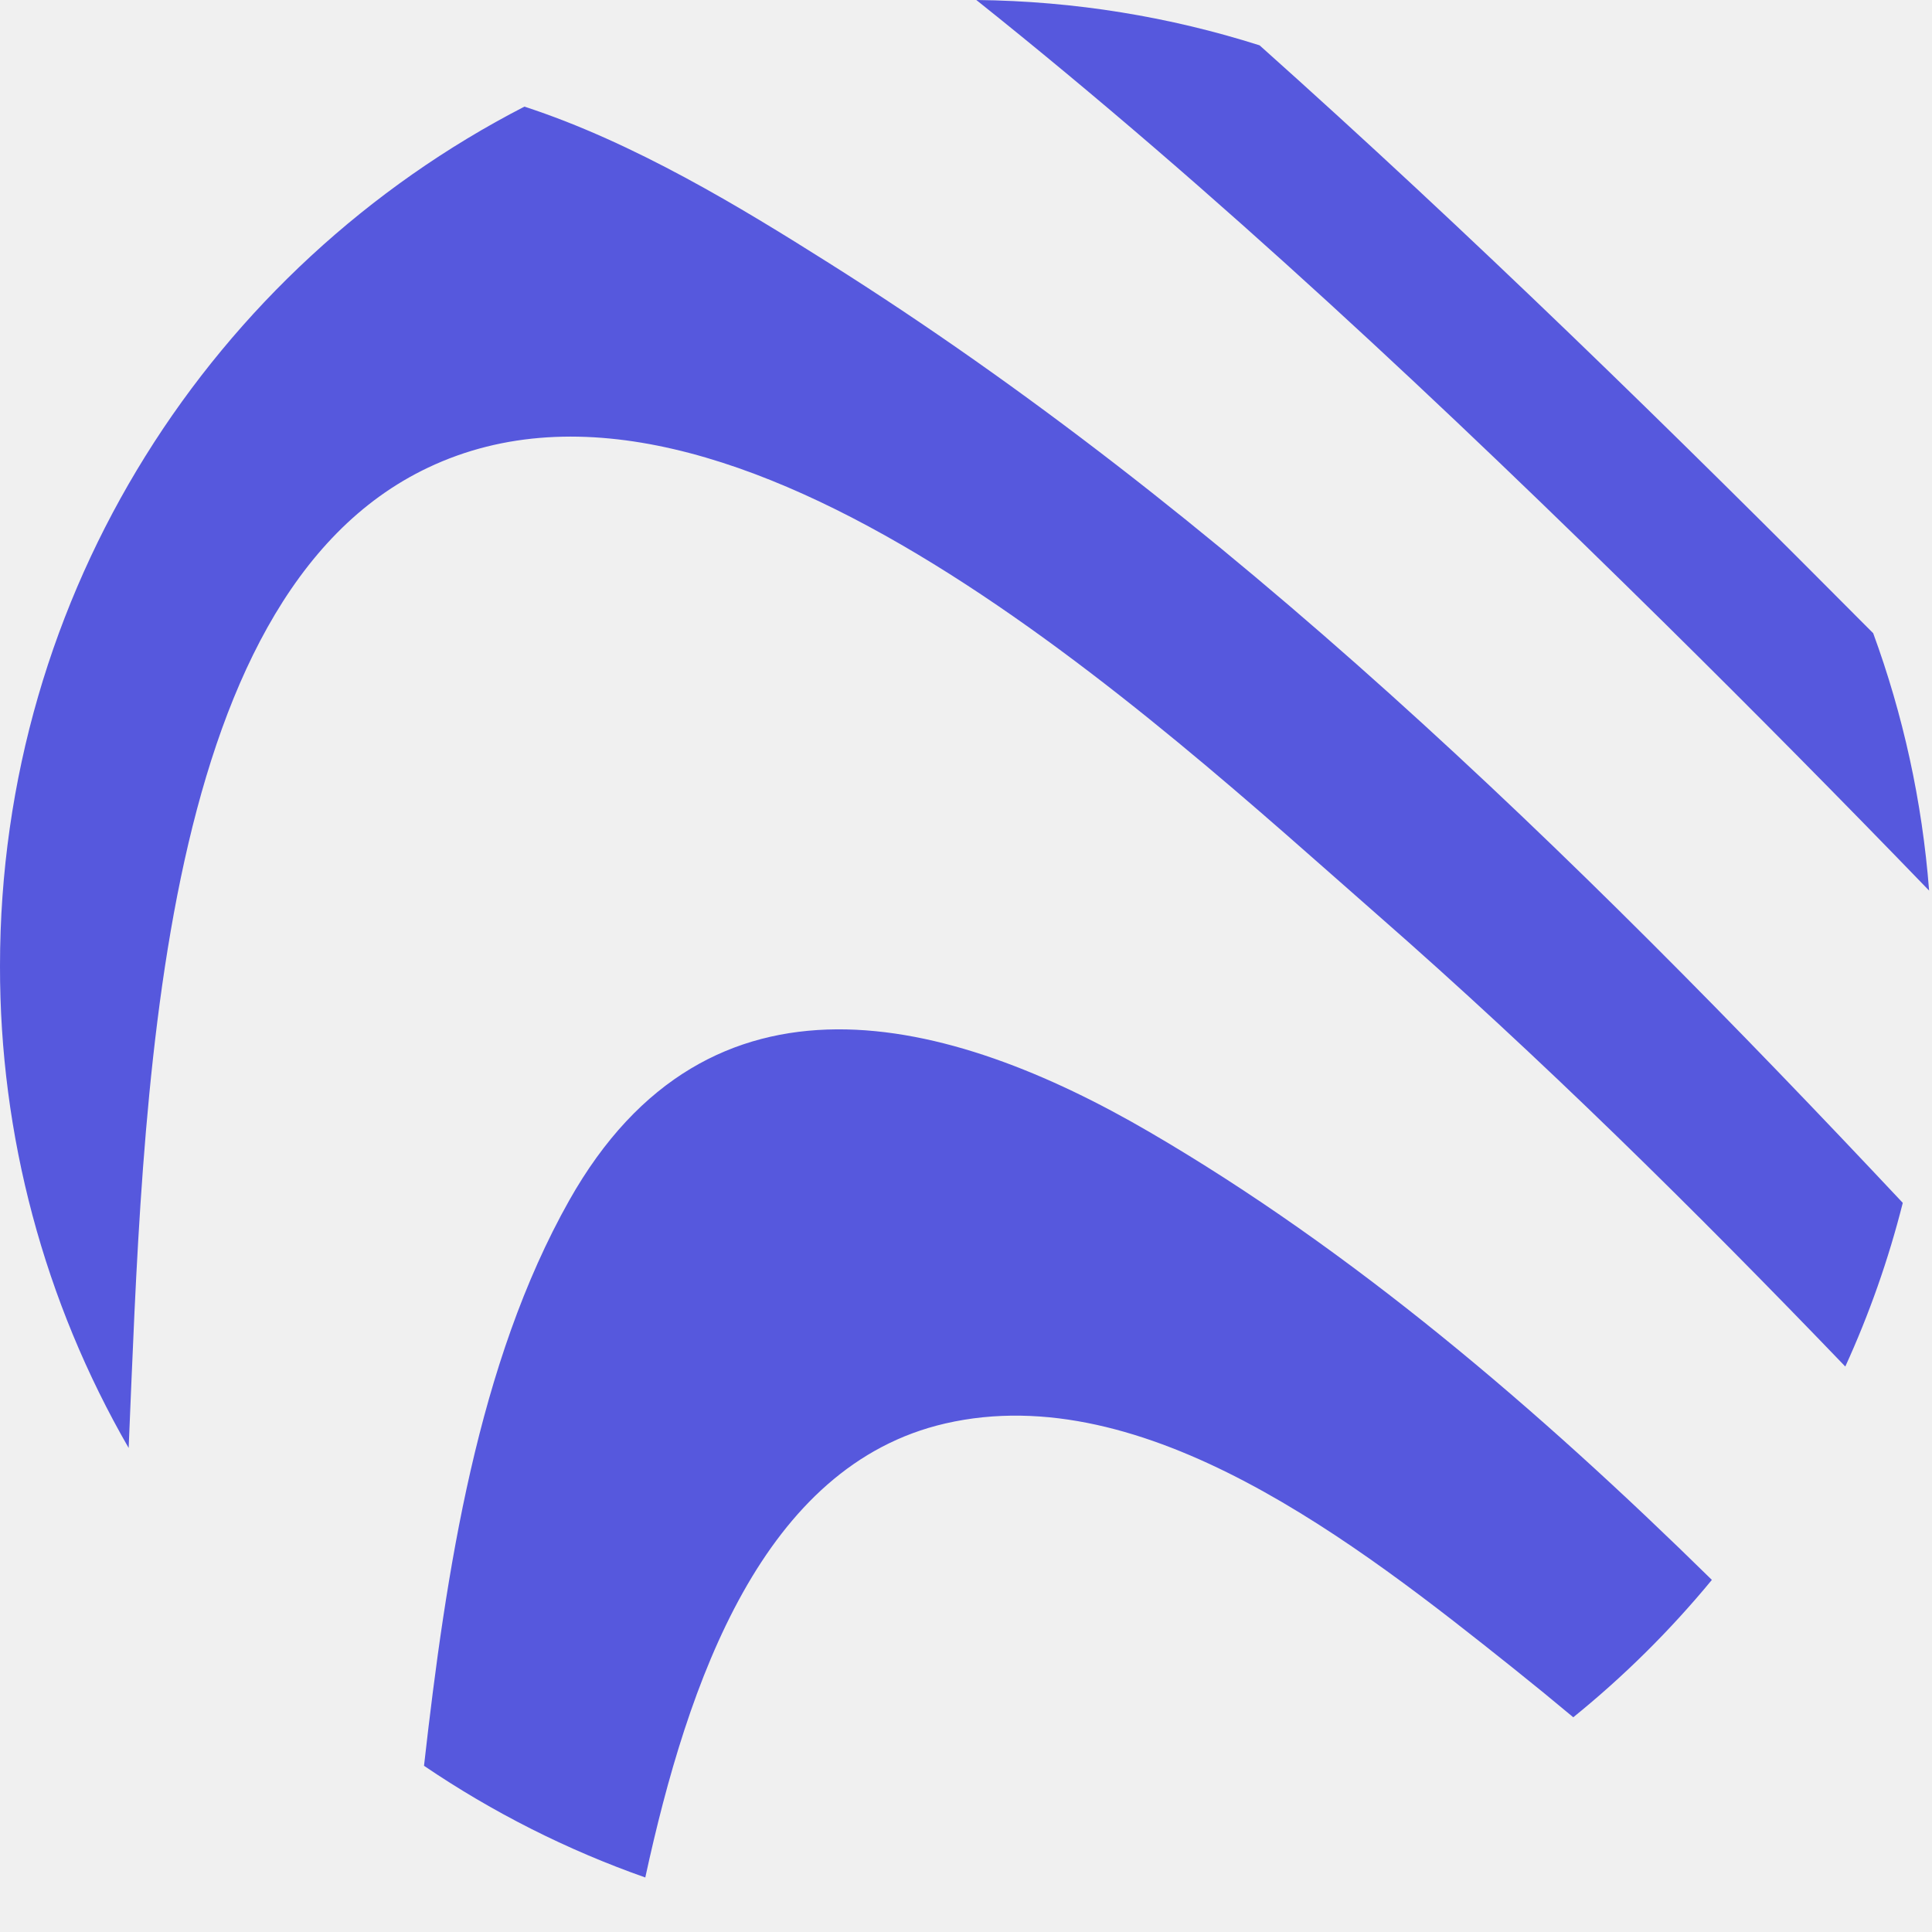
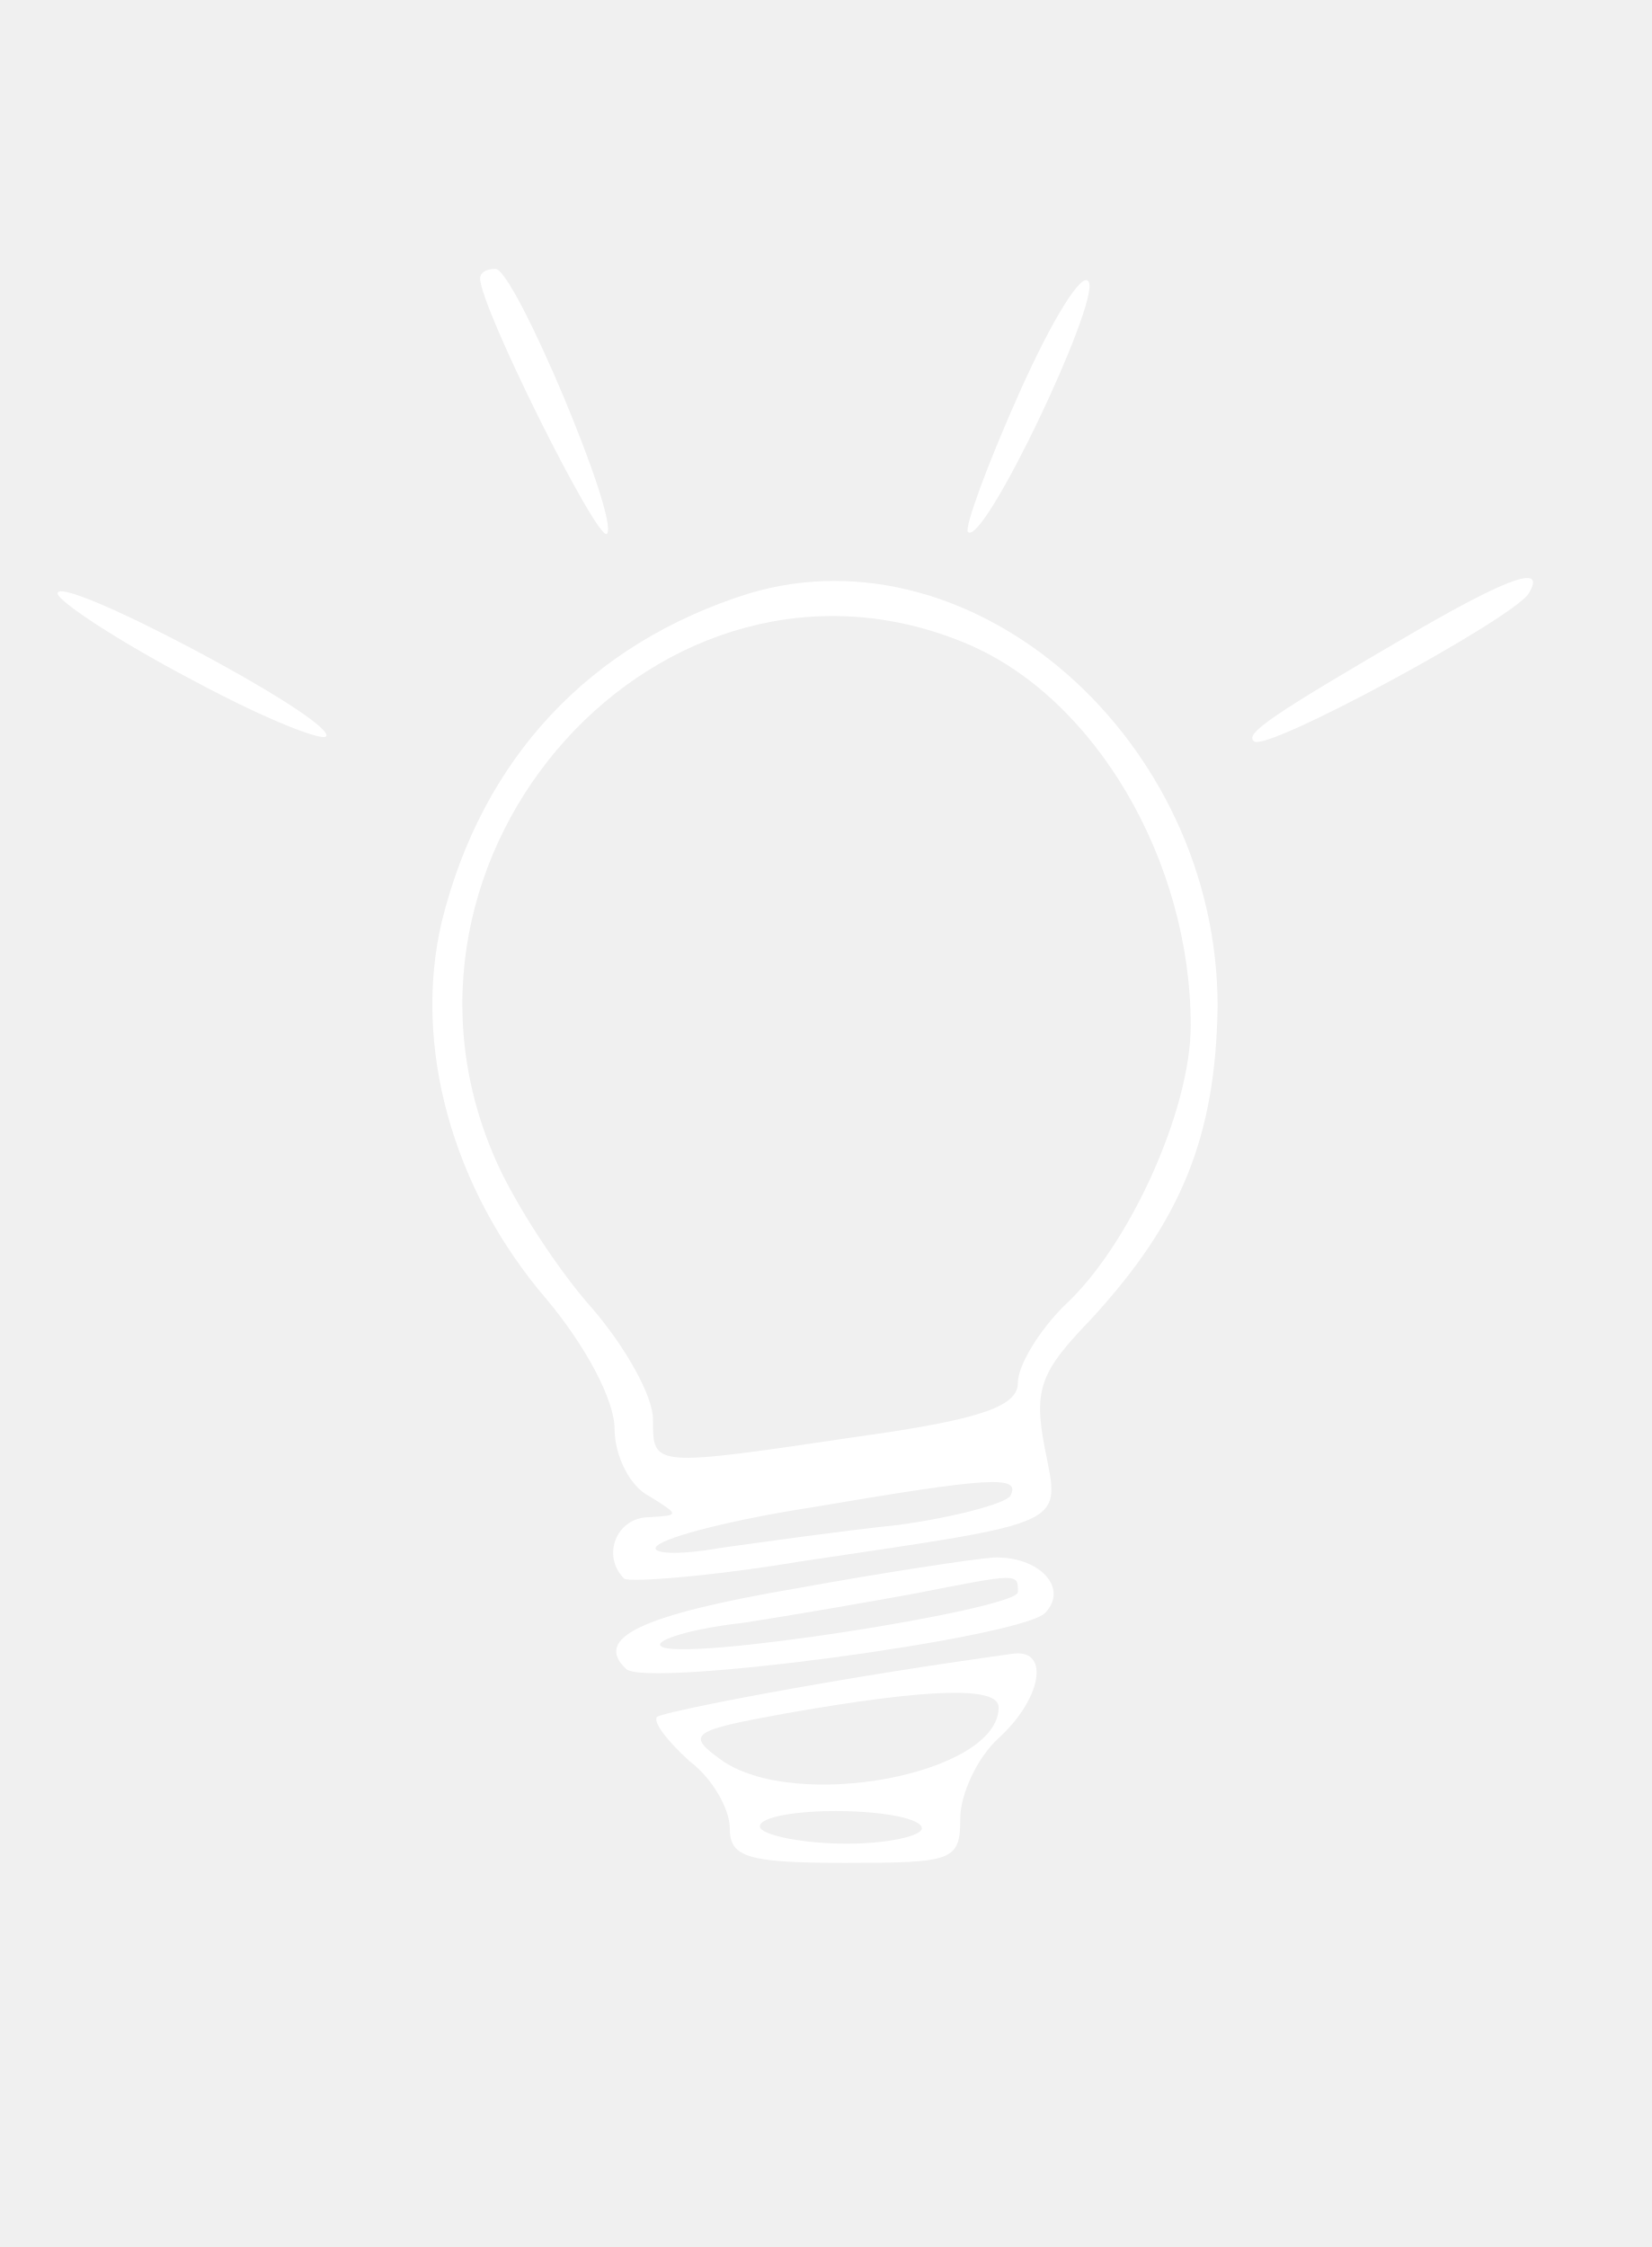
- <svg xmlns="http://www.w3.org/2000/svg" width="32" height="32">
-   <path d="M31.952 14.751a260.51 260.51 0 00-4.359-4.407C23.932 6.734 20.16 3.182 16.171 0c1.634.017 3.21.28 4.692.751 3.487 3.114 6.846 6.398 10.163 9.737.493 1.346.811 2.776.926 4.262zm-1.388 7.883c-2.496-2.597-5.051-5.12-7.737-7.471-3.706-3.246-10.693-9.81-15.736-7.418-4.552 2.158-4.717 10.543-4.96 16.238A15.926 15.926 0 010 16C0 9.799 3.528 4.421 8.686 1.766c1.82.593 3.593 1.675 5.038 2.587 6.569 4.14 12.29 9.71 17.792 15.57-.237.94-.557 1.846-.952 2.711zm-4.505 5.81a56.161 56.161 0 00-1.007-.823c-2.574-2.054-6.087-4.805-9.394-4.044-3.022.695-4.264 4.267-4.97 7.52a15.945 15.945 0 01-3.665-1.85c.366-3.242.89-6.675 2.405-9.364 2.315-4.107 6.287-3.072 9.613-1.132 3.36 1.96 6.417 4.572 9.313 7.417a16.097 16.097 0 01-2.295 2.275z" fill="#5658DD" fill-rule="nonzero" />
+ <svg xmlns="http://www.w3.org/2000/svg" version="1.0" width="86pt" height="117pt" viewBox="0 0 86 117" preserveAspectRatio="xMidYMid meet">
+   <g transform="translate(0,117) scale(0.1,-0.1)" fill="#FFFFFF" stroke="none">
+     <path d="M250 1025 c0 -15 61 -137 66 -133 7 7 -48 138 -58 138 -5 0 -8 -2 -8 -5z" />
+     <path d="M531 966 c-17 -38 -29 -71 -27 -73 8 -8 68 118 63 130 -3 7 -19 -19 -36 -57z" />
+     <path d="M30 861 c0 -4 32 -25 70 -45 39 -21 70 -33 70 -29 0 11 -140 85 -140 74z" />
+     <path d="M390 861 c-83 -26 -139 -86 -160 -171 -15 -64 5 -139 55 -197 20 -24 35 -52 35 -67 0 -14 8 -30 18 -35 16 -10 16 -10 0 -11 -17 0 -25 -20 -13 -32 3 -2 44 1 92 9 141 21 135 18 127 59 -6 31 -2 40 24 67 47 51 65 95 66 163 0 139 -127 250 -244 215z m113 -26 c67 -28 117 -113 117 -199 0 -44 -32 -115 -66 -146 -13 -13 -24 -31 -24 -40 0 -12 -18 -19 -83 -28 -108 -16 -107 -16 -107 9 0 12 -14 37 -31 57 -18 20 -40 54 -50 76 -73 161 86 337 244 271z m23 -444 c-3 -4 -29 -11 -58 -15 -29 -3 -71 -9 -93 -12 -22 -4 -37 -3 -33 1 5 5 41 14 80 20 94 16 110 17 104 6z" />
+     <path d="M740 843 c-79 -46 -92 -55 -87 -59 6 -6 135 64 143 77 9 15 -9 9 -56 -18z" />
+     <path d="M415 343 c-82 -14 -106 -26 -89 -42 10 -10 204 16 218 29 13 13 -3 30 -27 29 -12 -1 -58 -8 -102 -16z m115 -2 c0 -9 -178 -37 -186 -28 -3 3 16 9 43 12 26 4 66 11 88 15 56 11 55 11 55 1z" />
+     <path d="M431 294 c-47 -8 -86 -16 -89 -18 -2 -3 6 -13 17 -23 12 -9 21 -25 21 -35 0 -15 9 -18 60 -18 56 0 60 1 60 23 0 13 9 32 20 42 22 20 27 46 8 44 -7 -1 -51 -7 -97 -15z m89 -13 c0 -35 -107 -55 -145 -27 -18 13 -15 15 35 24 74 13 110 14 110 3z m-40 -63 c0 -4 -18 -8 -39 -8 -22 0 -42 4 -45 8 -3 5 15 9 39 9 25 0 45 -4 45 -9z" />
+   </g>
</svg>
